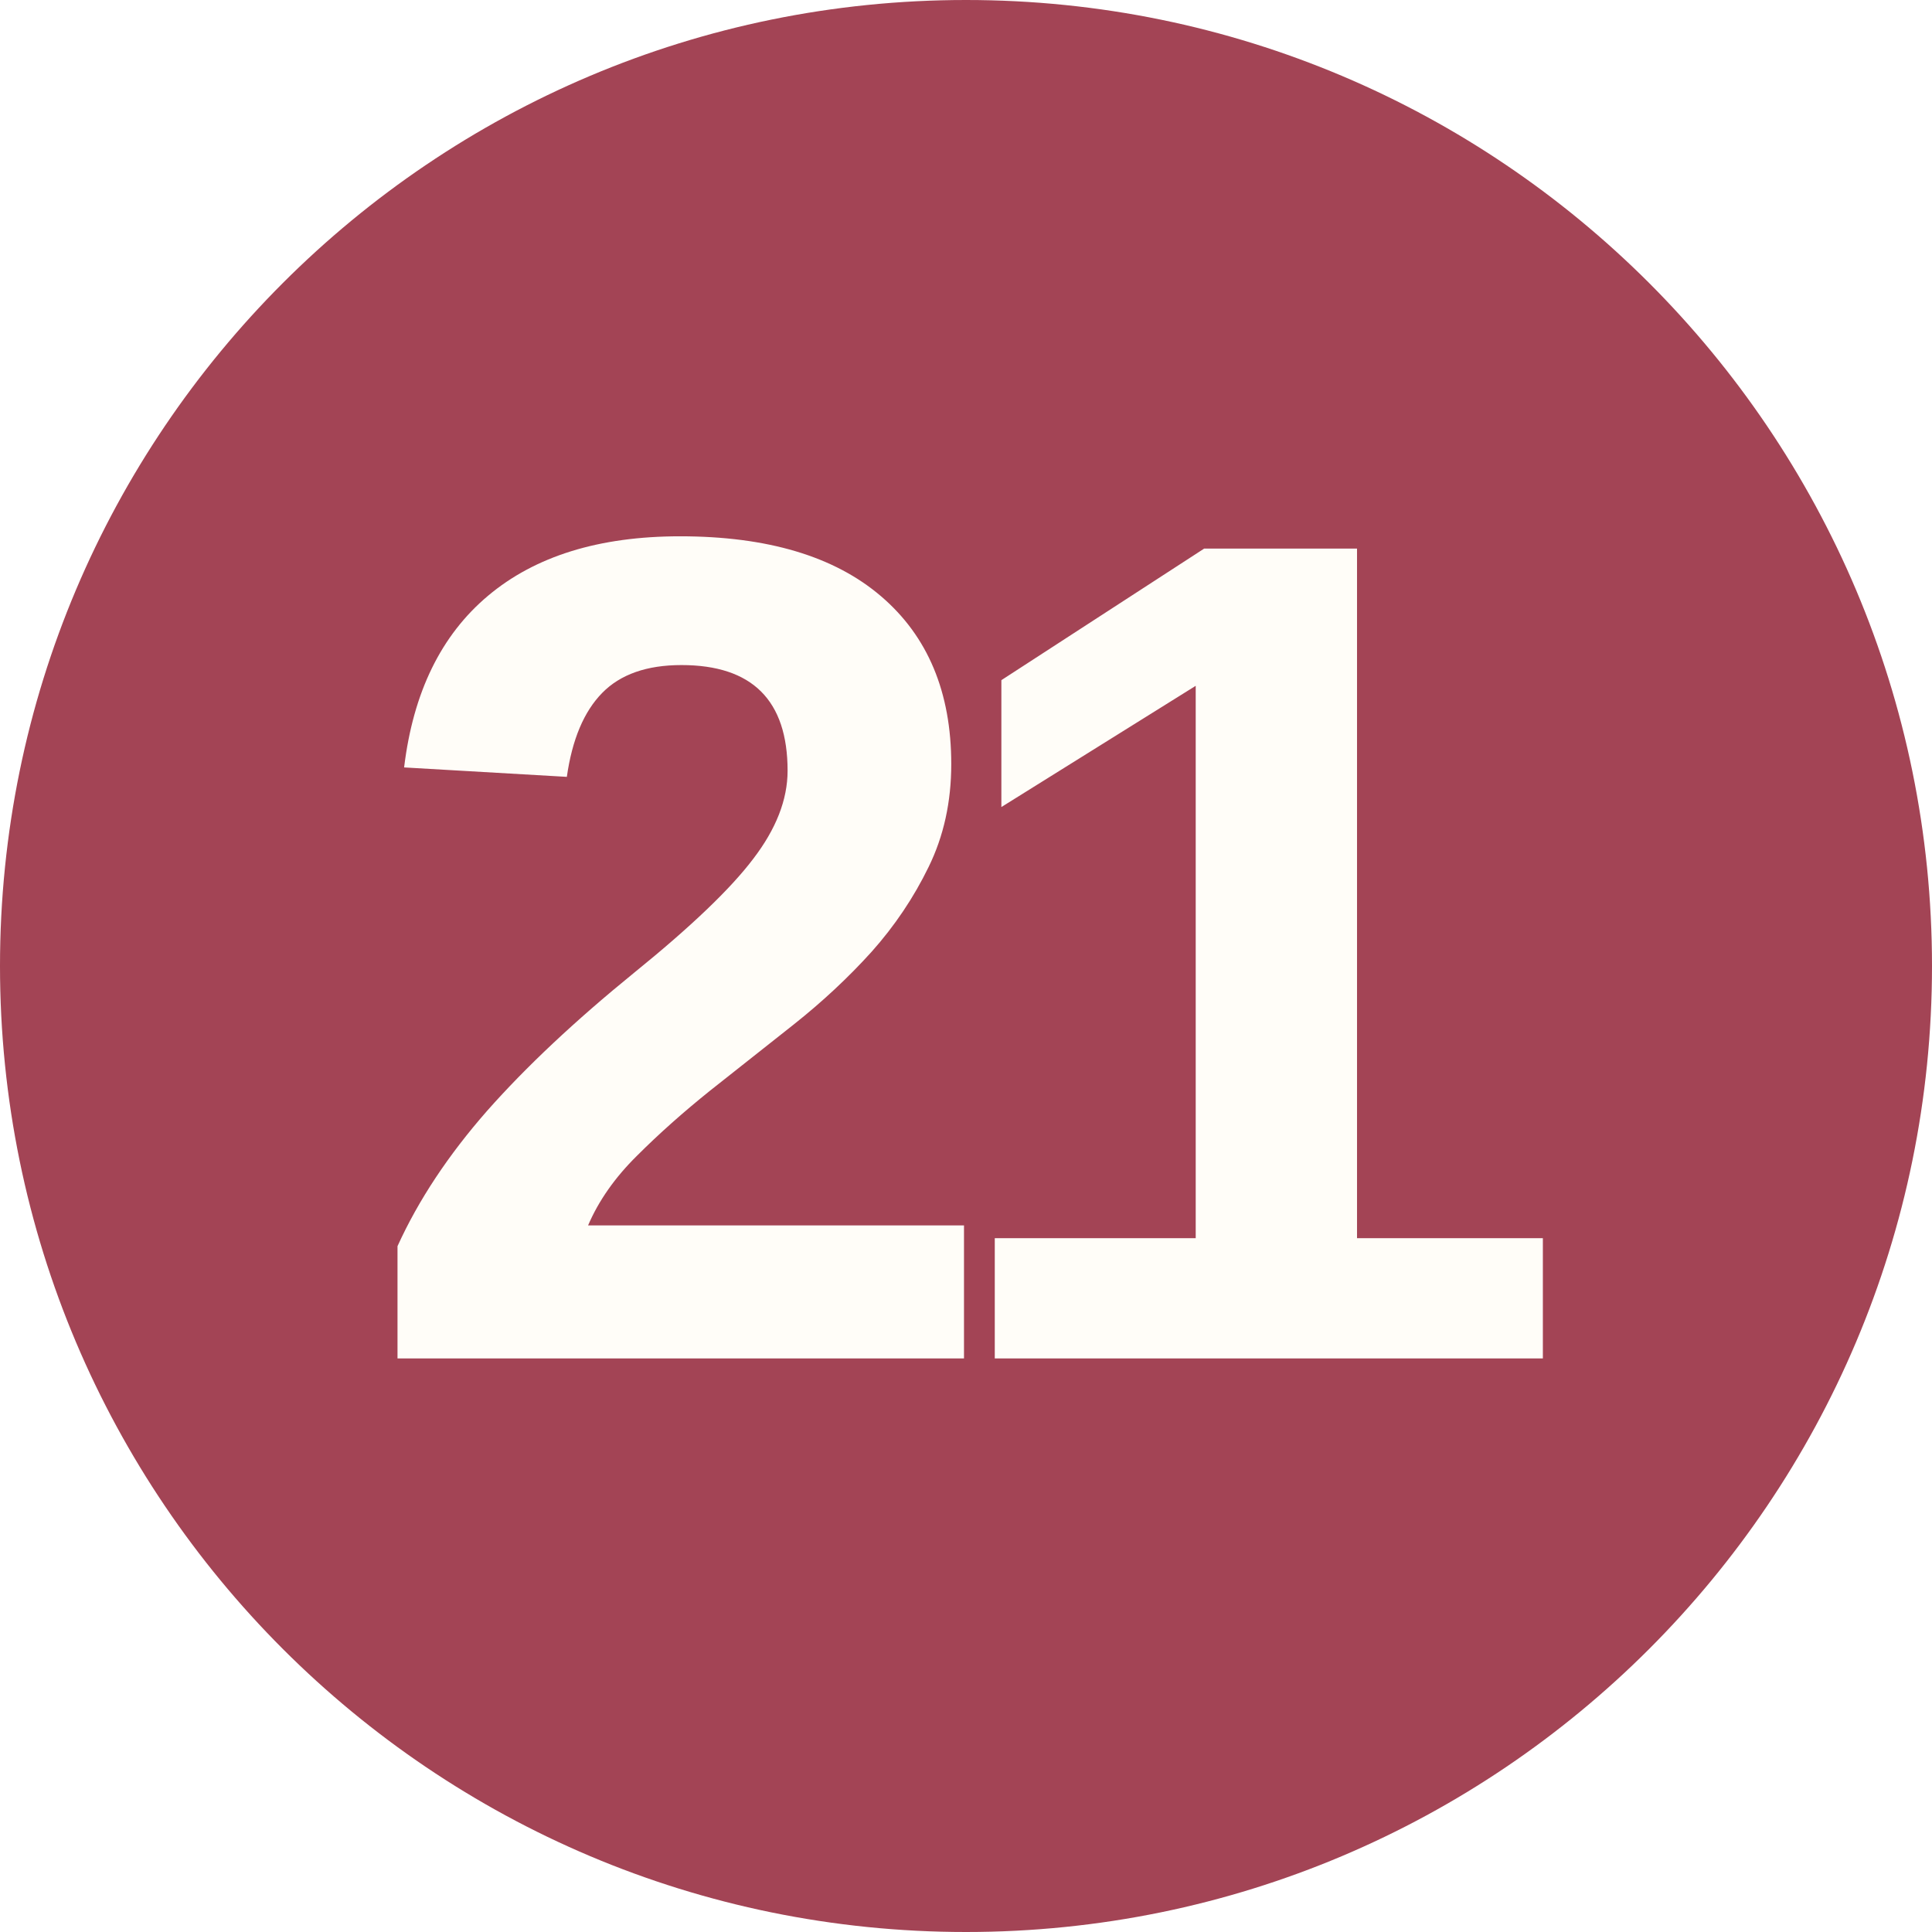
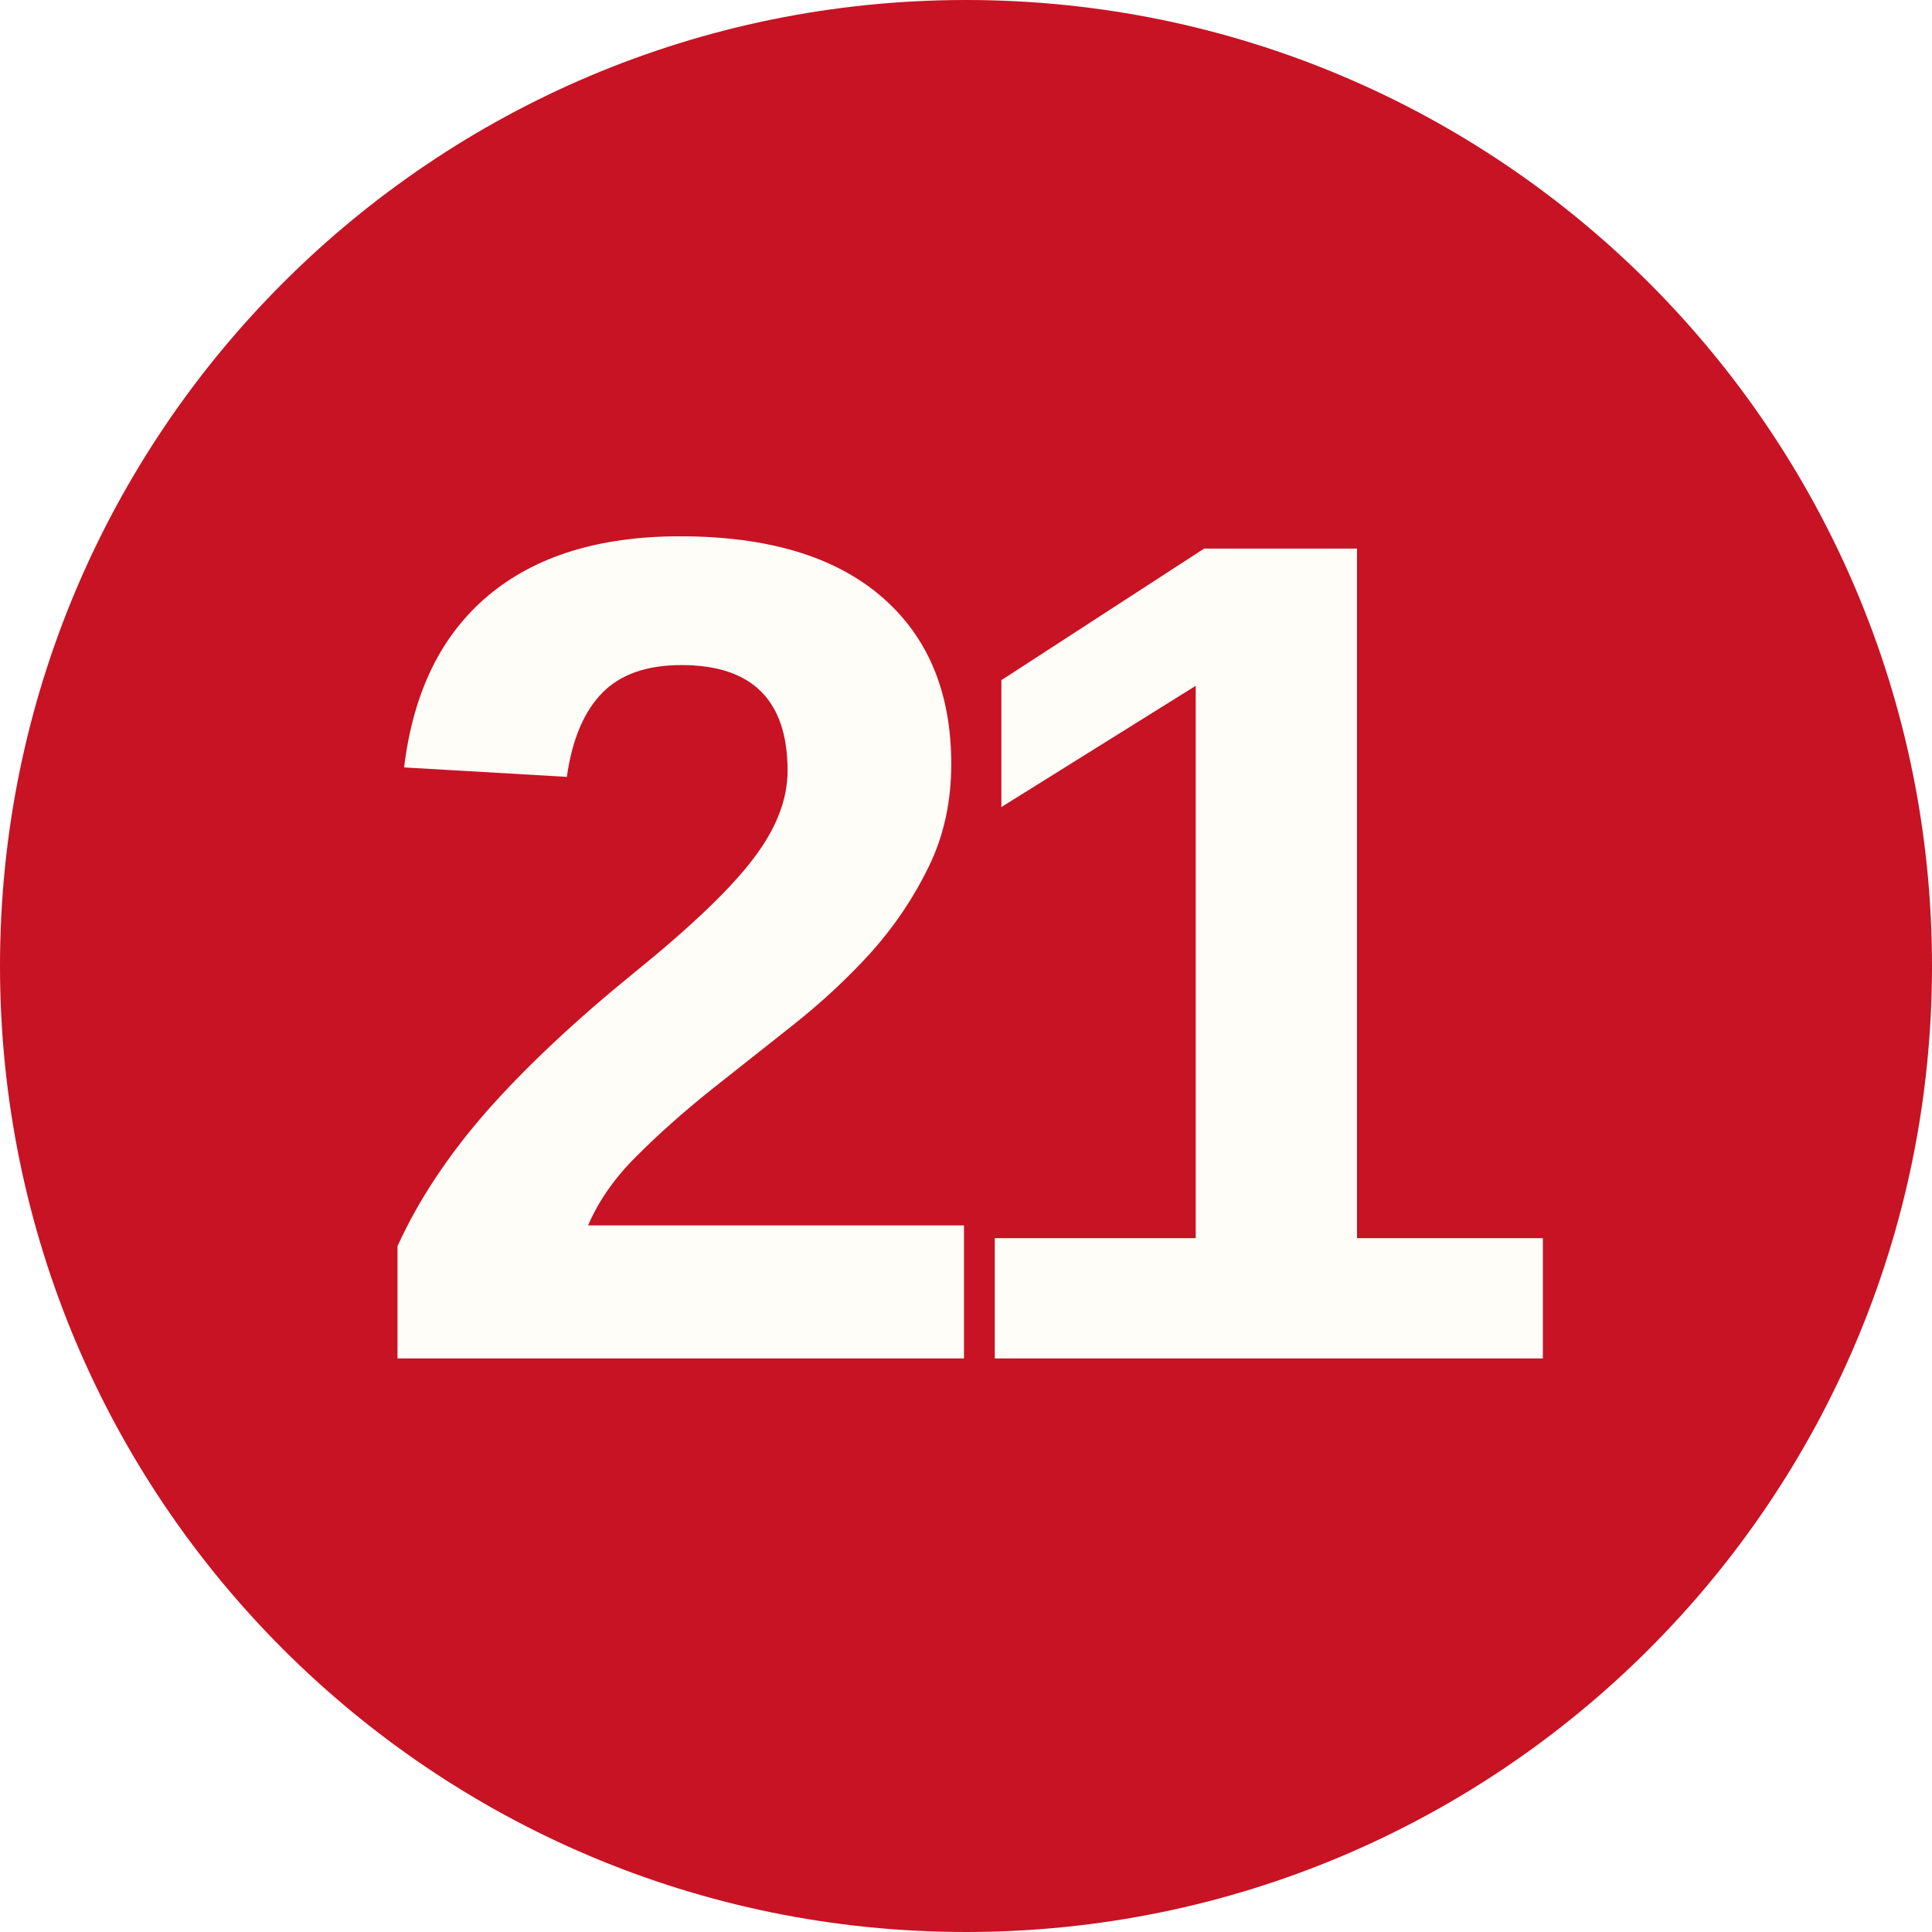
<svg xmlns="http://www.w3.org/2000/svg" viewBox="0 0 64 64">
-   <rect width="64" height="64" rx="32" fill="#a34455" />
+   <rect width="64" height="64" rx="32" fill="#c71324" />
  <text x="32" y="45" font-family="Arial,sans-serif" font-size="39" font-weight="bold" letter-spacing="-3" text-anchor="middle" fill="#fffdf8">21</text>
</svg>
